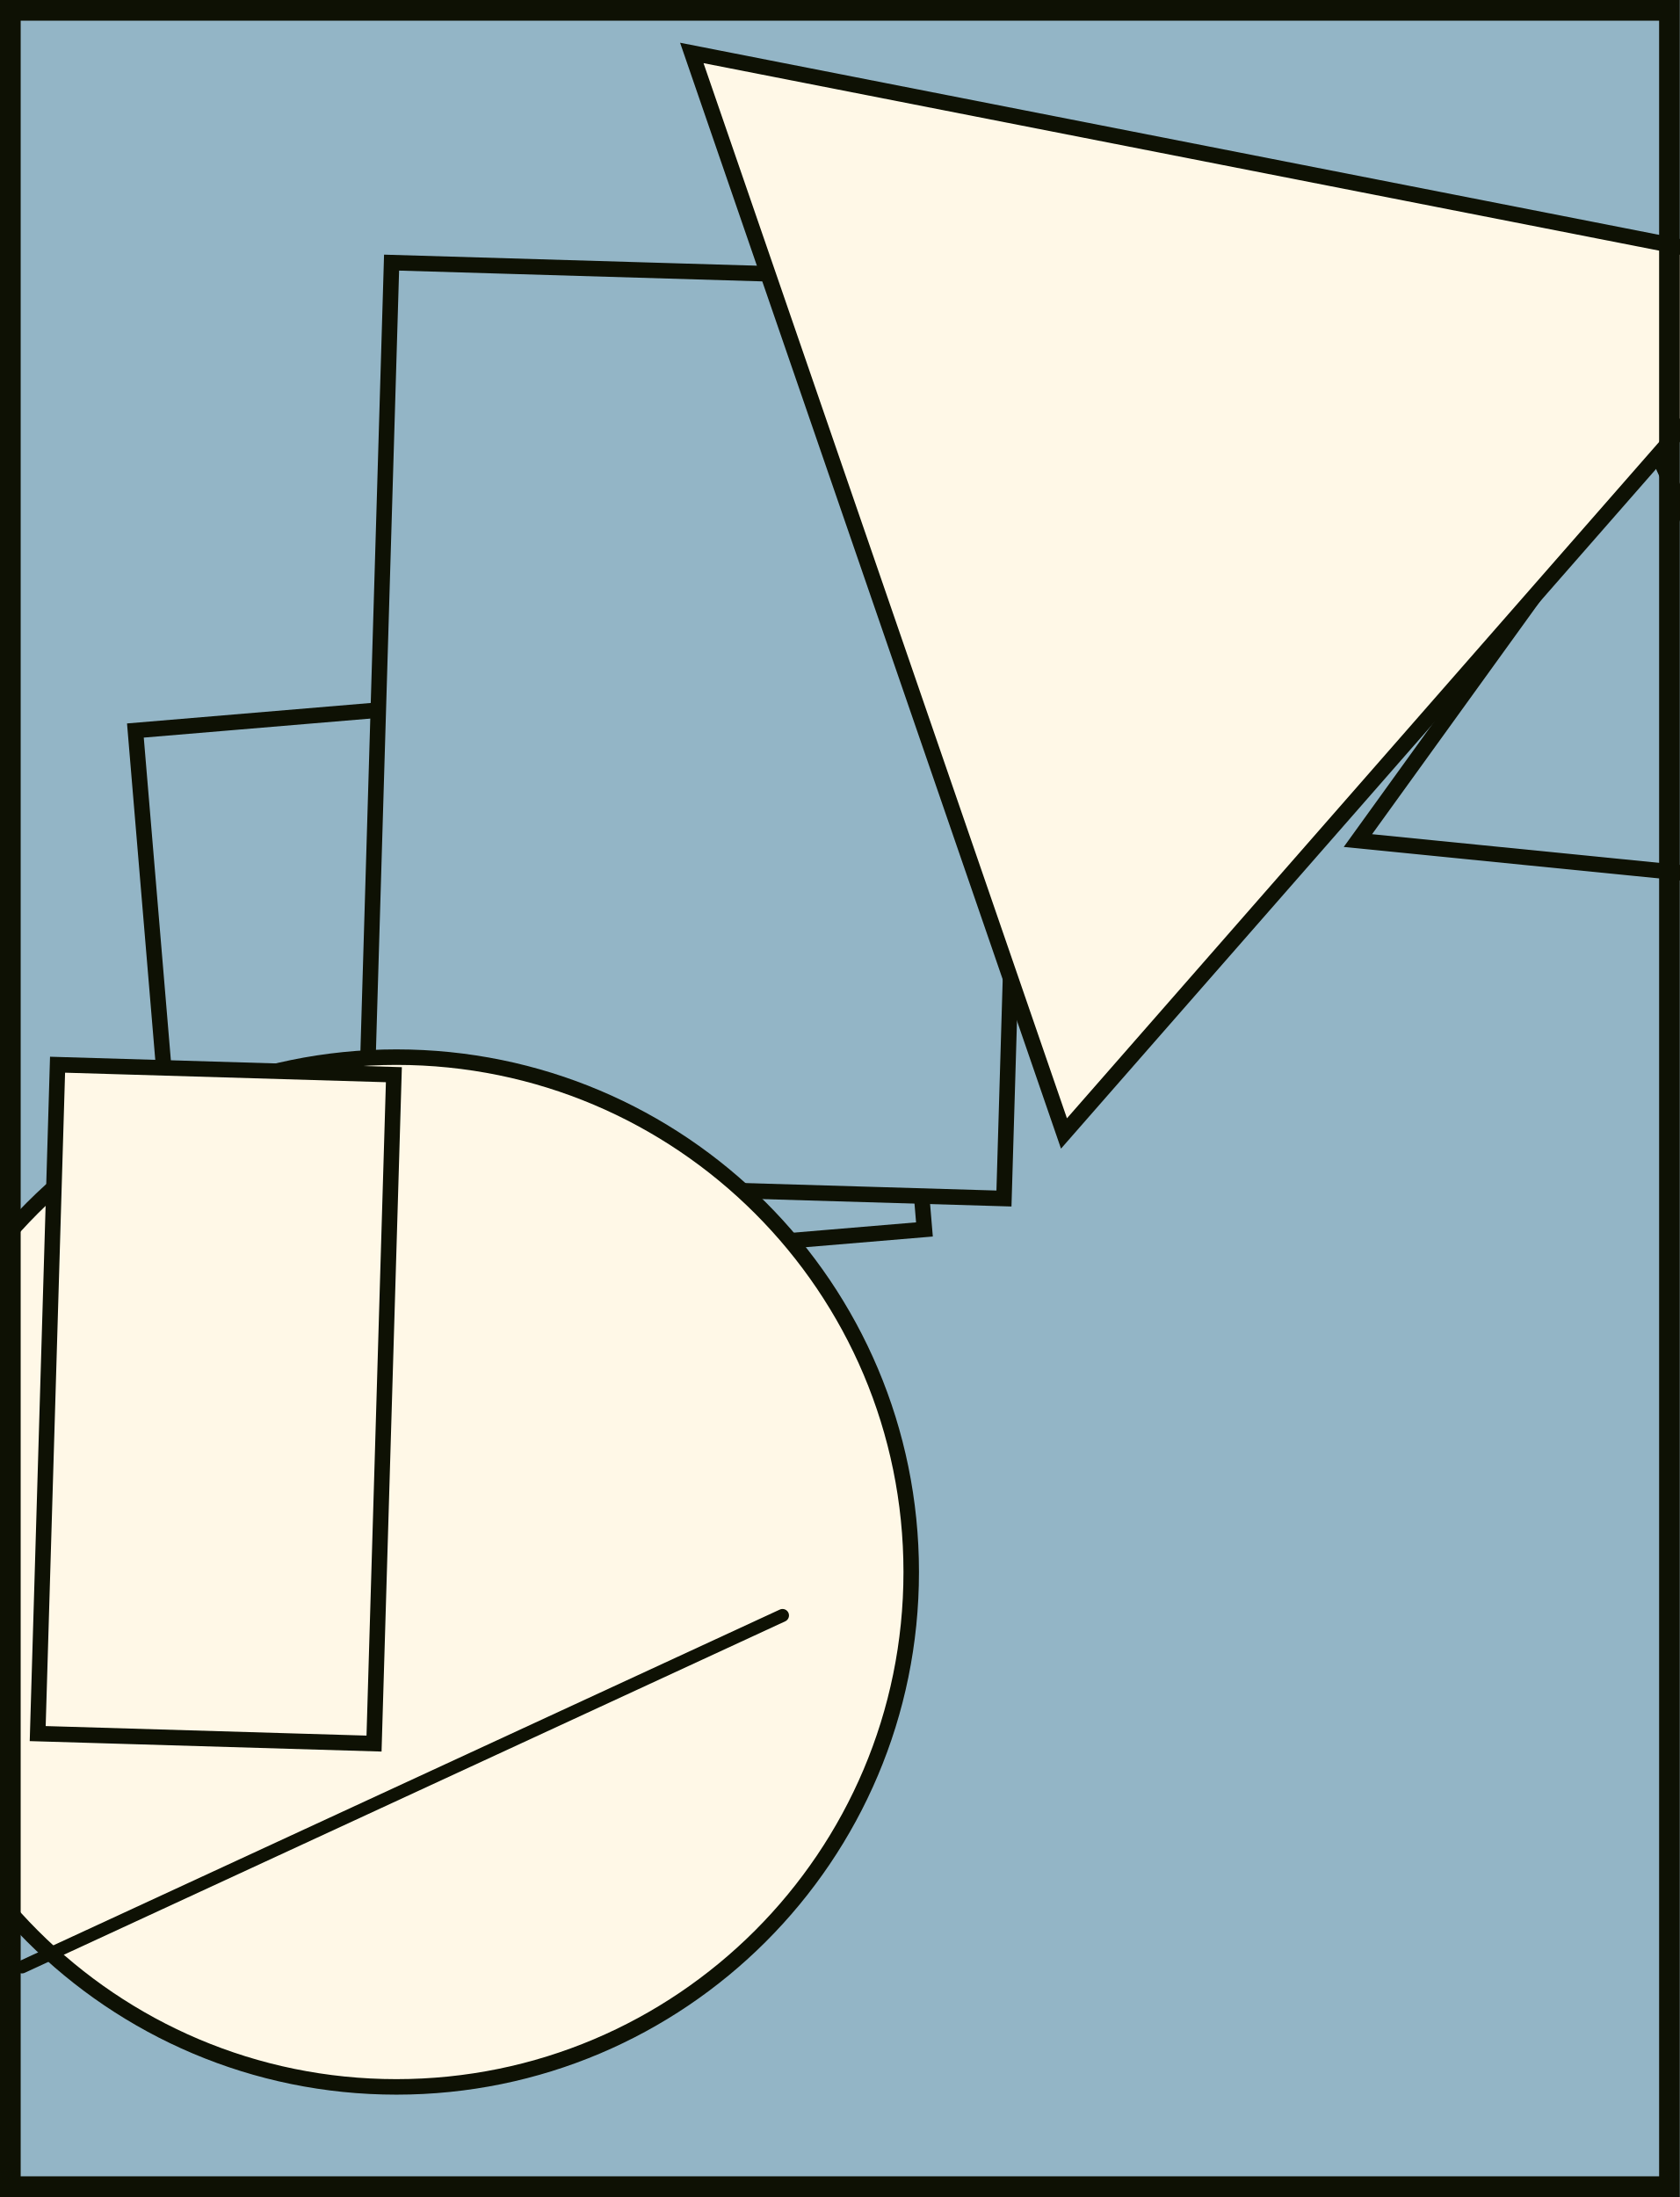
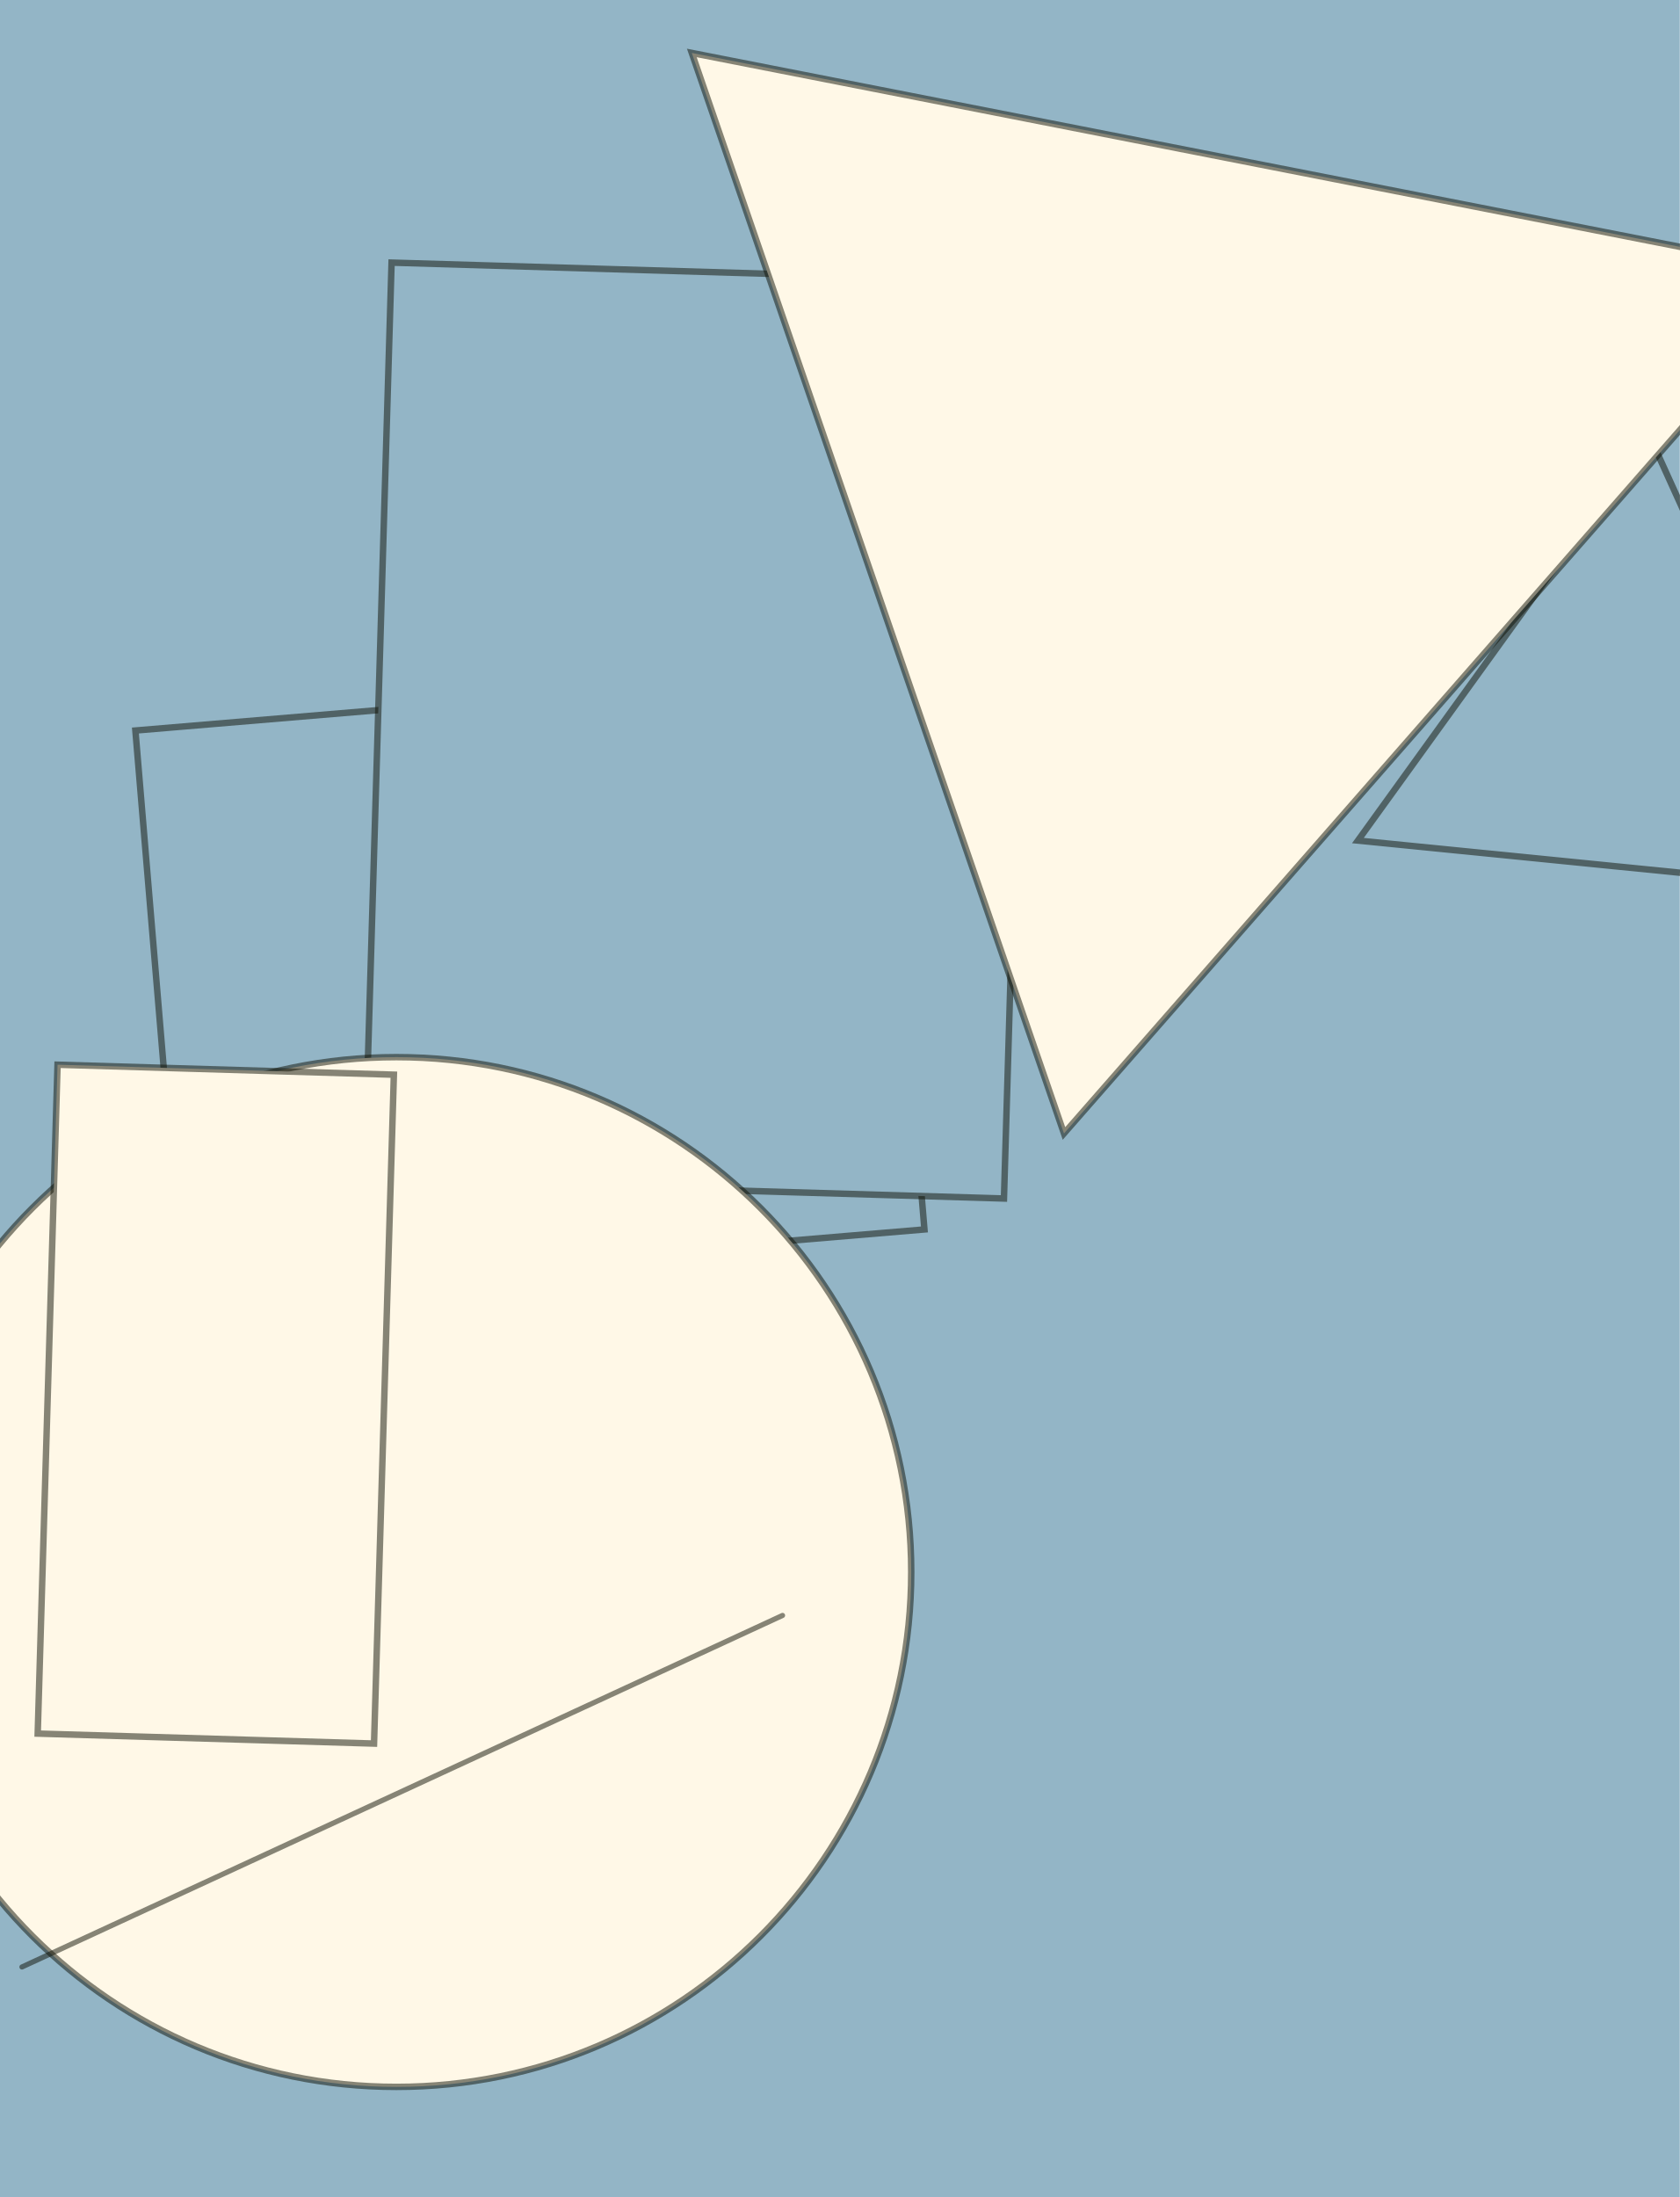
<svg xmlns="http://www.w3.org/2000/svg" width="650" height="850" viewBox="0 0 650 850">
  <rect width="650" height="850" fill="#93B5C6" />
-   <polygon points="627.3,168.2 724.0,335.1 530.5,335.1" fill="#93B5C6" stroke="#0E1104" stroke-width="6" transform="rotate(5.7 627.3 279.4)" />
-   <rect x="61.0" y="270.2" width="288.1" height="217.9" fill="#93B5C6" stroke="#0E1104" stroke-width="6" transform="rotate(-4.8 205.0 379.1)" />
-   <rect x="146.2" y="105.2" width="247.6" height="354.9" fill="#93B5C6" stroke="#0E1104" stroke-width="6" transform="rotate(1.7 270.0 282.7)" />
-   <polygon points="460.8,-66.7 682.6,315.8 239.0,315.8" fill="#FFF8E7" stroke="#0E1104" stroke-width="6" transform="rotate(191.1 460.8 188.3)" />
-   <circle cx="153.4" cy="608.2" r="199.2" fill="#FFF8E7" stroke="#0E1104" stroke-width="6" />
-   <rect x="18.4" y="413.8" width="130.2" height="258.9" fill="#FFF8E7" stroke="#0E1104" stroke-width="6" transform="rotate(1.7 83.5 543.3)" />
-   <line x1="302.8" y1="625.0" x2="8.5" y2="761.0" stroke="#0E1104" stroke-width="5" stroke-linecap="round" />
-   <rect x="4" y="4" width="642" height="842" fill="none" stroke="#0E1104" stroke-width="8" />
+   <polygon points="627.3,168.2 724.0,335.1 530.5,335.1" fill="#93B5C6" stroke="#0E1104" stroke-opacity="0.5" stroke-width="2.5" transform="rotate(5.7 627.3 279.4)" />
+   <rect x="61.0" y="270.2" width="288.1" height="217.9" fill="#93B5C6" stroke="#0E1104" stroke-opacity="0.5" stroke-width="2.5" transform="rotate(-4.8 205.0 379.1)" />
+   <rect x="146.2" y="105.2" width="247.6" height="354.9" fill="#93B5C6" stroke="#0E1104" stroke-opacity="0.5" stroke-width="2.5" transform="rotate(1.7 270.0 282.7)" />
+   <polygon points="460.8,-66.7 682.6,315.8 239.0,315.8" fill="#FFF8E7" stroke="#0E1104" stroke-opacity="0.5" stroke-width="2.5" transform="rotate(191.1 460.8 188.3)" />
+   <circle cx="153.4" cy="608.2" r="199.2" fill="#FFF8E7" stroke="#0E1104" stroke-opacity="0.5" stroke-width="2.5" />
+   <rect x="18.4" y="413.8" width="130.2" height="258.9" fill="#FFF8E7" stroke="#0E1104" stroke-opacity="0.5" stroke-width="2.5" transform="rotate(1.7 83.5 543.3)" />
+   <line x1="302.8" y1="625.0" x2="8.5" y2="761.0" stroke="#0E1104" stroke-opacity="0.5" stroke-width="2" stroke-linecap="round" />
</svg>
